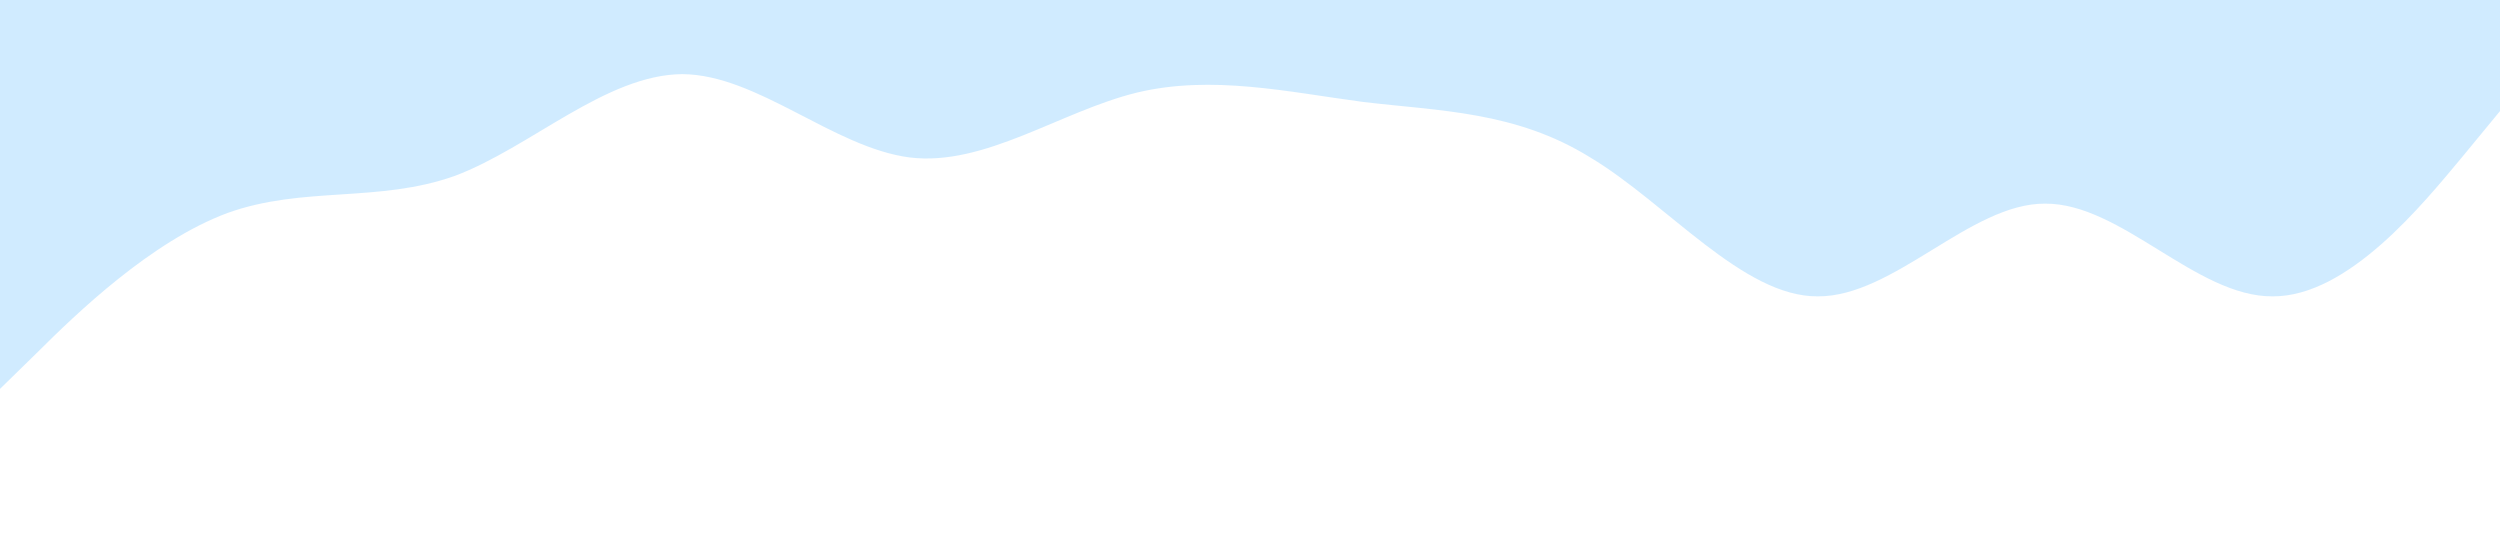
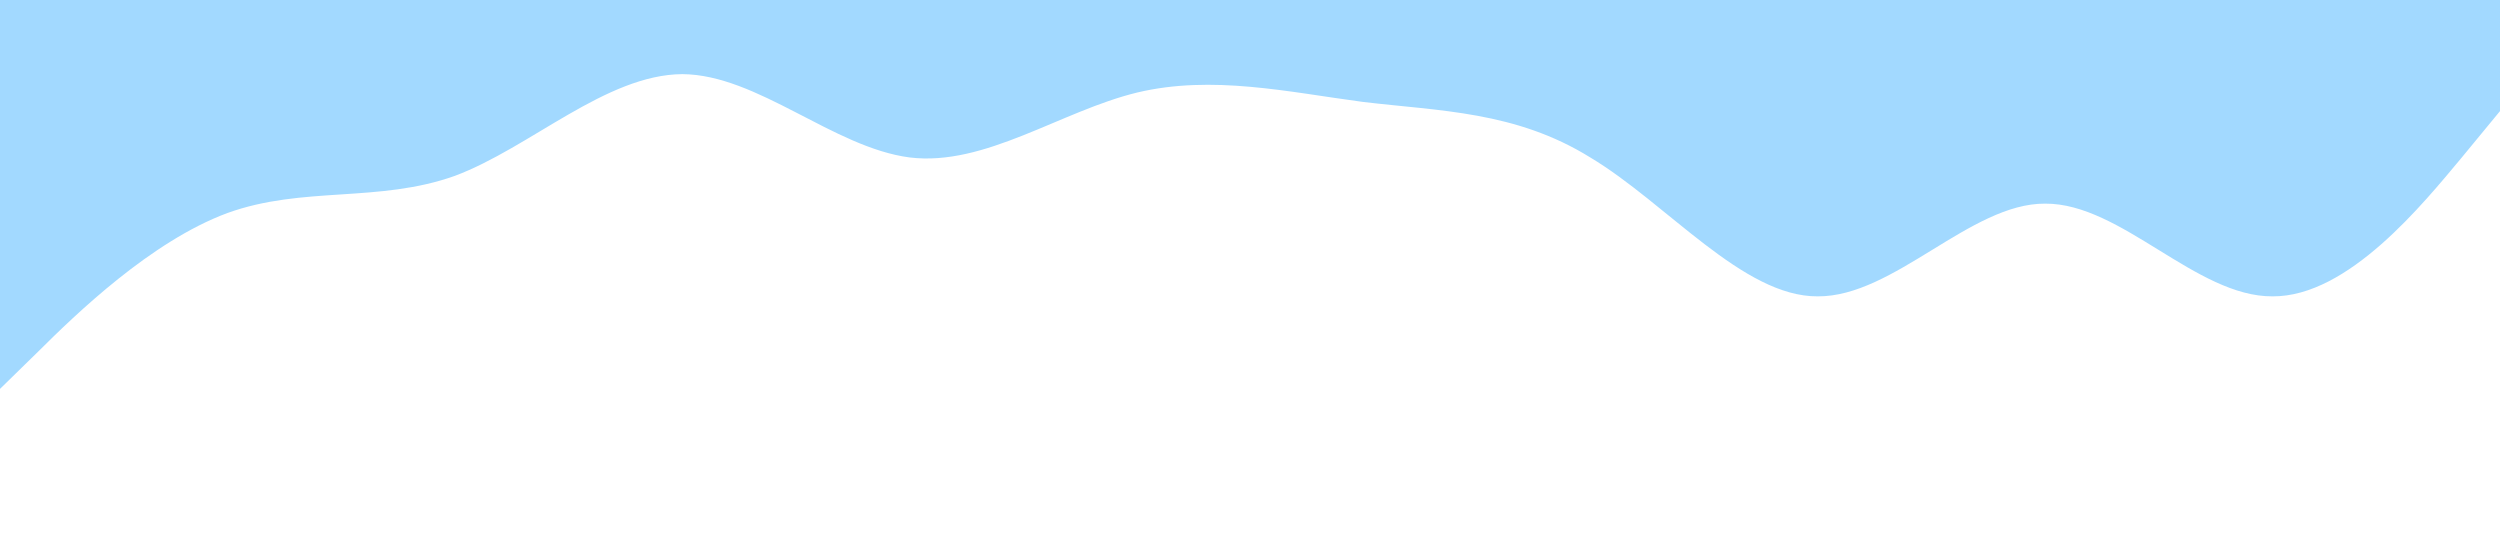
<svg xmlns="http://www.w3.org/2000/svg" viewBox="0 0 1440 320">
-   <path fill="#a2d9ff" fill-opacity="0.5" d="M0,224L21.8,202.7C43.6,181,87,139,131,122.7C174.5,107,218,117,262,101.3C305.5,85,349,43,393,42.7C436.4,43,480,85,524,90.7C567.3,96,611,64,655,53.3C698.2,43,742,53,785,58.7C829.1,64,873,64,916,90.7C960,117,1004,171,1047,170.7C1090.9,171,1135,117,1178,117.3C1221.8,117,1265,171,1309,170.7C1352.7,171,1396,117,1418,90.7L1440,64L1440,0L1418.2,0C1396.4,0,1353,0,1309,0C1265.5,0,1222,0,1178,0C1134.5,0,1091,0,1047,0C1003.6,0,960,0,916,0C872.7,0,829,0,785,0C741.8,0,698,0,655,0C610.9,0,567,0,524,0C480,0,436,0,393,0C349.1,0,305,0,262,0C218.2,0,175,0,131,0C87.3,0,44,0,22,0L0,0Z" />
+   <path fill="#a2d9ff" fillOpacity="0.5" d="M0,224L21.8,202.7C43.6,181,87,139,131,122.7C174.5,107,218,117,262,101.3C305.5,85,349,43,393,42.7C436.4,43,480,85,524,90.7C567.3,96,611,64,655,53.3C698.2,43,742,53,785,58.7C829.1,64,873,64,916,90.7C960,117,1004,171,1047,170.7C1090.9,171,1135,117,1178,117.3C1221.8,117,1265,171,1309,170.7C1352.7,171,1396,117,1418,90.7L1440,64L1440,0L1418.2,0C1396.4,0,1353,0,1309,0C1265.5,0,1222,0,1178,0C1134.5,0,1091,0,1047,0C1003.6,0,960,0,916,0C872.7,0,829,0,785,0C741.8,0,698,0,655,0C610.9,0,567,0,524,0C480,0,436,0,393,0C349.1,0,305,0,262,0C218.2,0,175,0,131,0C87.3,0,44,0,22,0L0,0Z" />
</svg>
